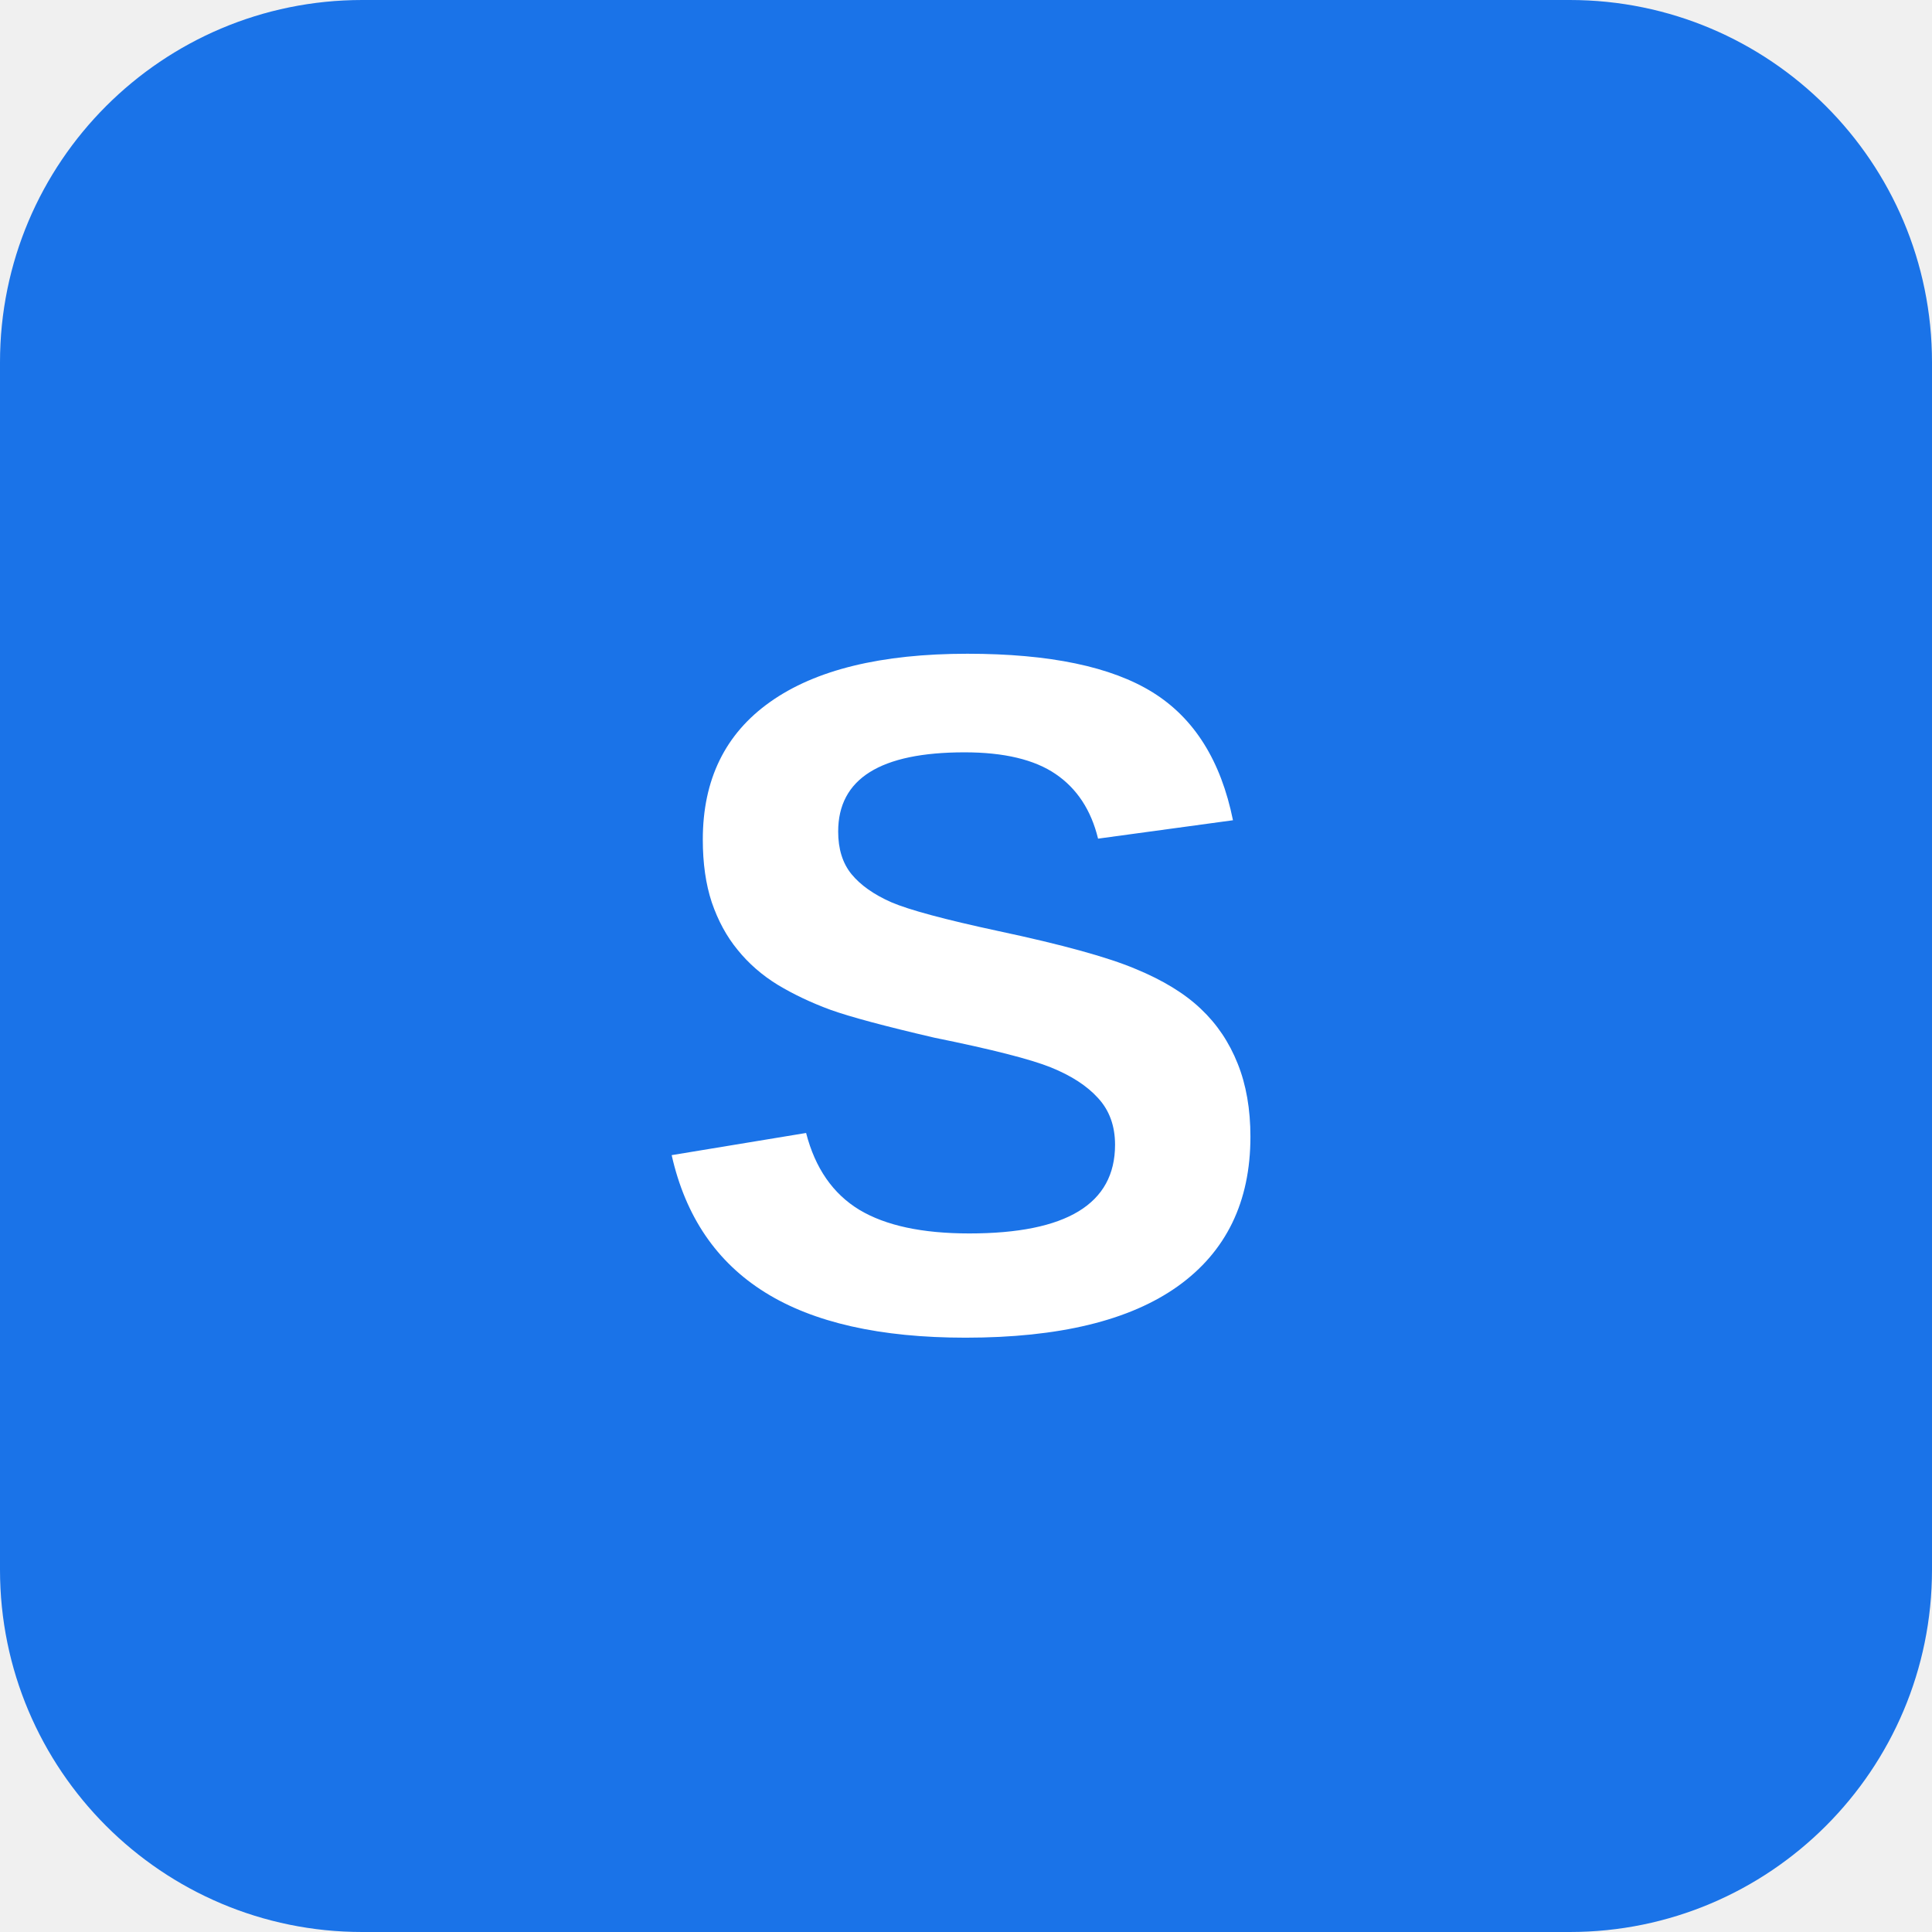
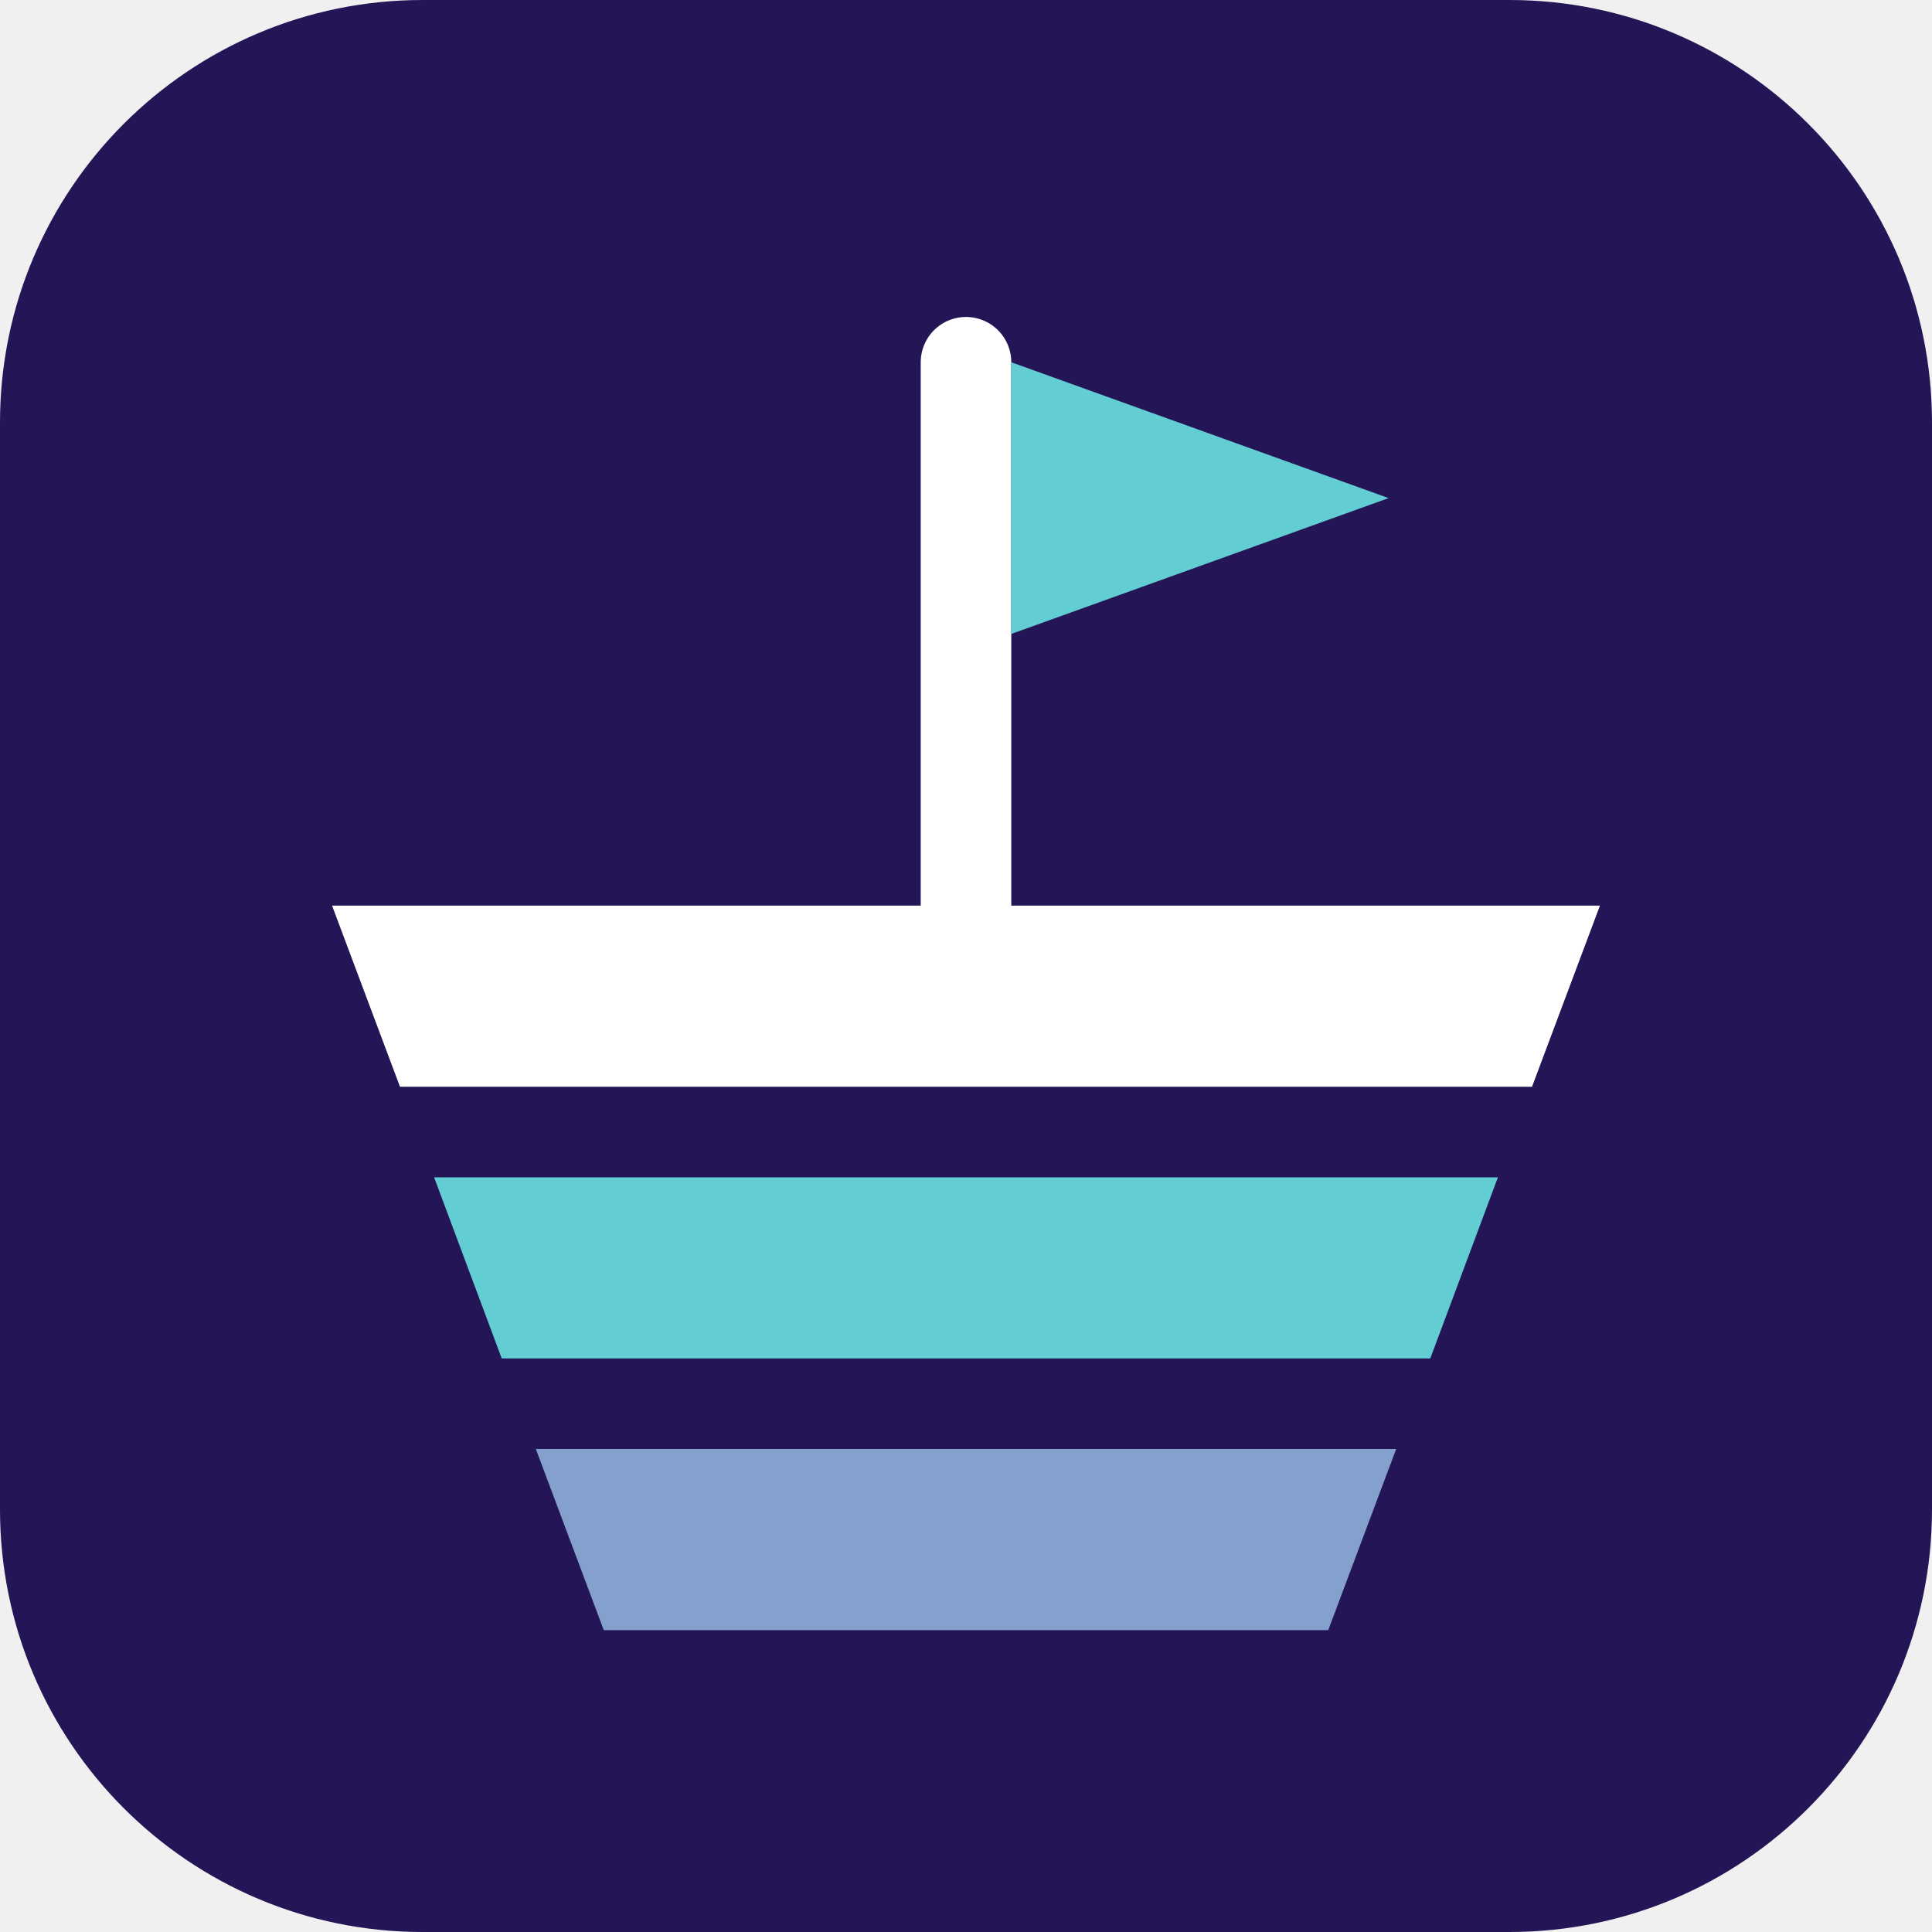
- <svg xmlns="http://www.w3.org/2000/svg" viewBox="0 0 64 64" width="64" height="64">
-   <rect width="64" height="64" rx="12" fill="#1a73e8" />
-   <text x="32" y="44" font-family="Arial, sans-serif" font-size="32" font-weight="bold" fill="white" text-anchor="middle">S</text>
+ <svg xmlns="http://www.w3.org/2000/svg" width="64" height="64" viewBox="0 0 64 64">
+   <rect width="64" height="64" rx="14" fill="#231556" />
+   <g transform="translate(0 1)">
+     <line x1="32" y1="11" x2="32" y2="29" stroke="#FFFFFF" stroke-width="3" stroke-linecap="round" />
+     <polygon points="33.5,11 46,15.5 33.5,20" fill="#63CDD4" />
+     <polygon points="11,29 53,29 50.75,35 13.25,35" fill="#FFFFFF" />
+     <polygon points="14.38,38 49.62,38 47.38,44 16.62,44" fill="#63CDD4" />
+     <polygon points="17.75,47 46.25,47 44,53 20,53" fill="#84A0CC" />
+   </g>
</svg>
